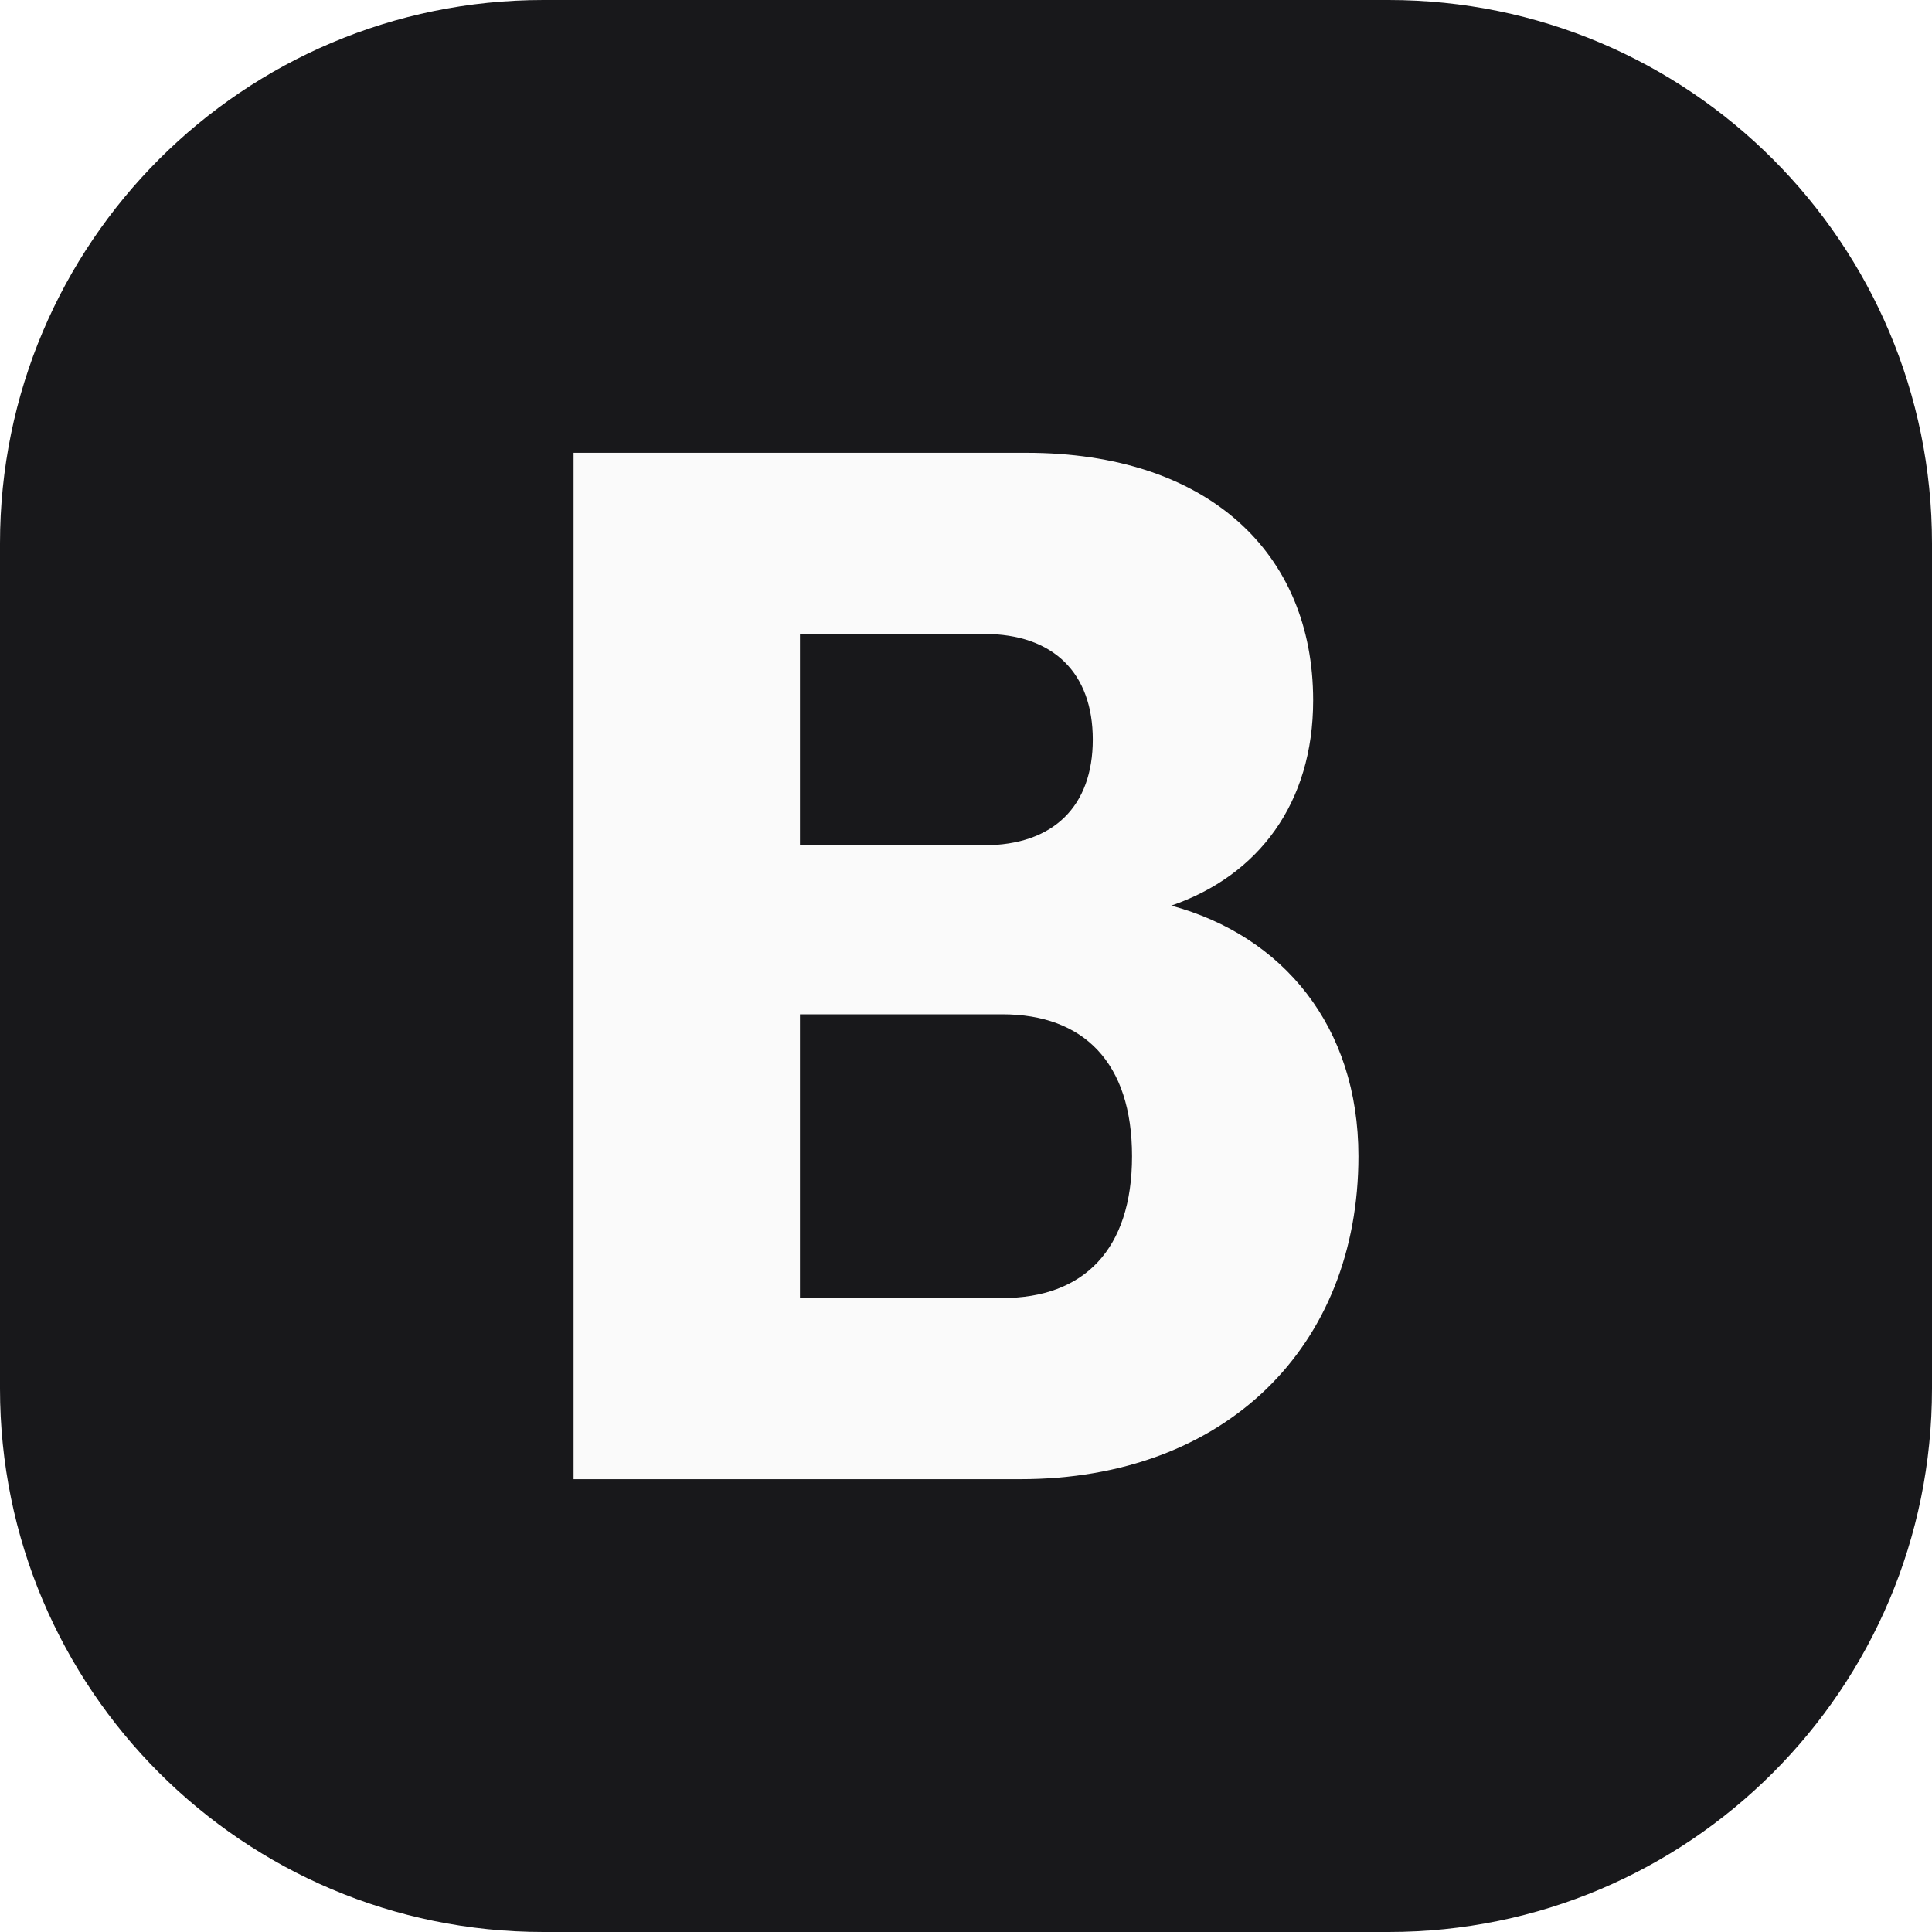
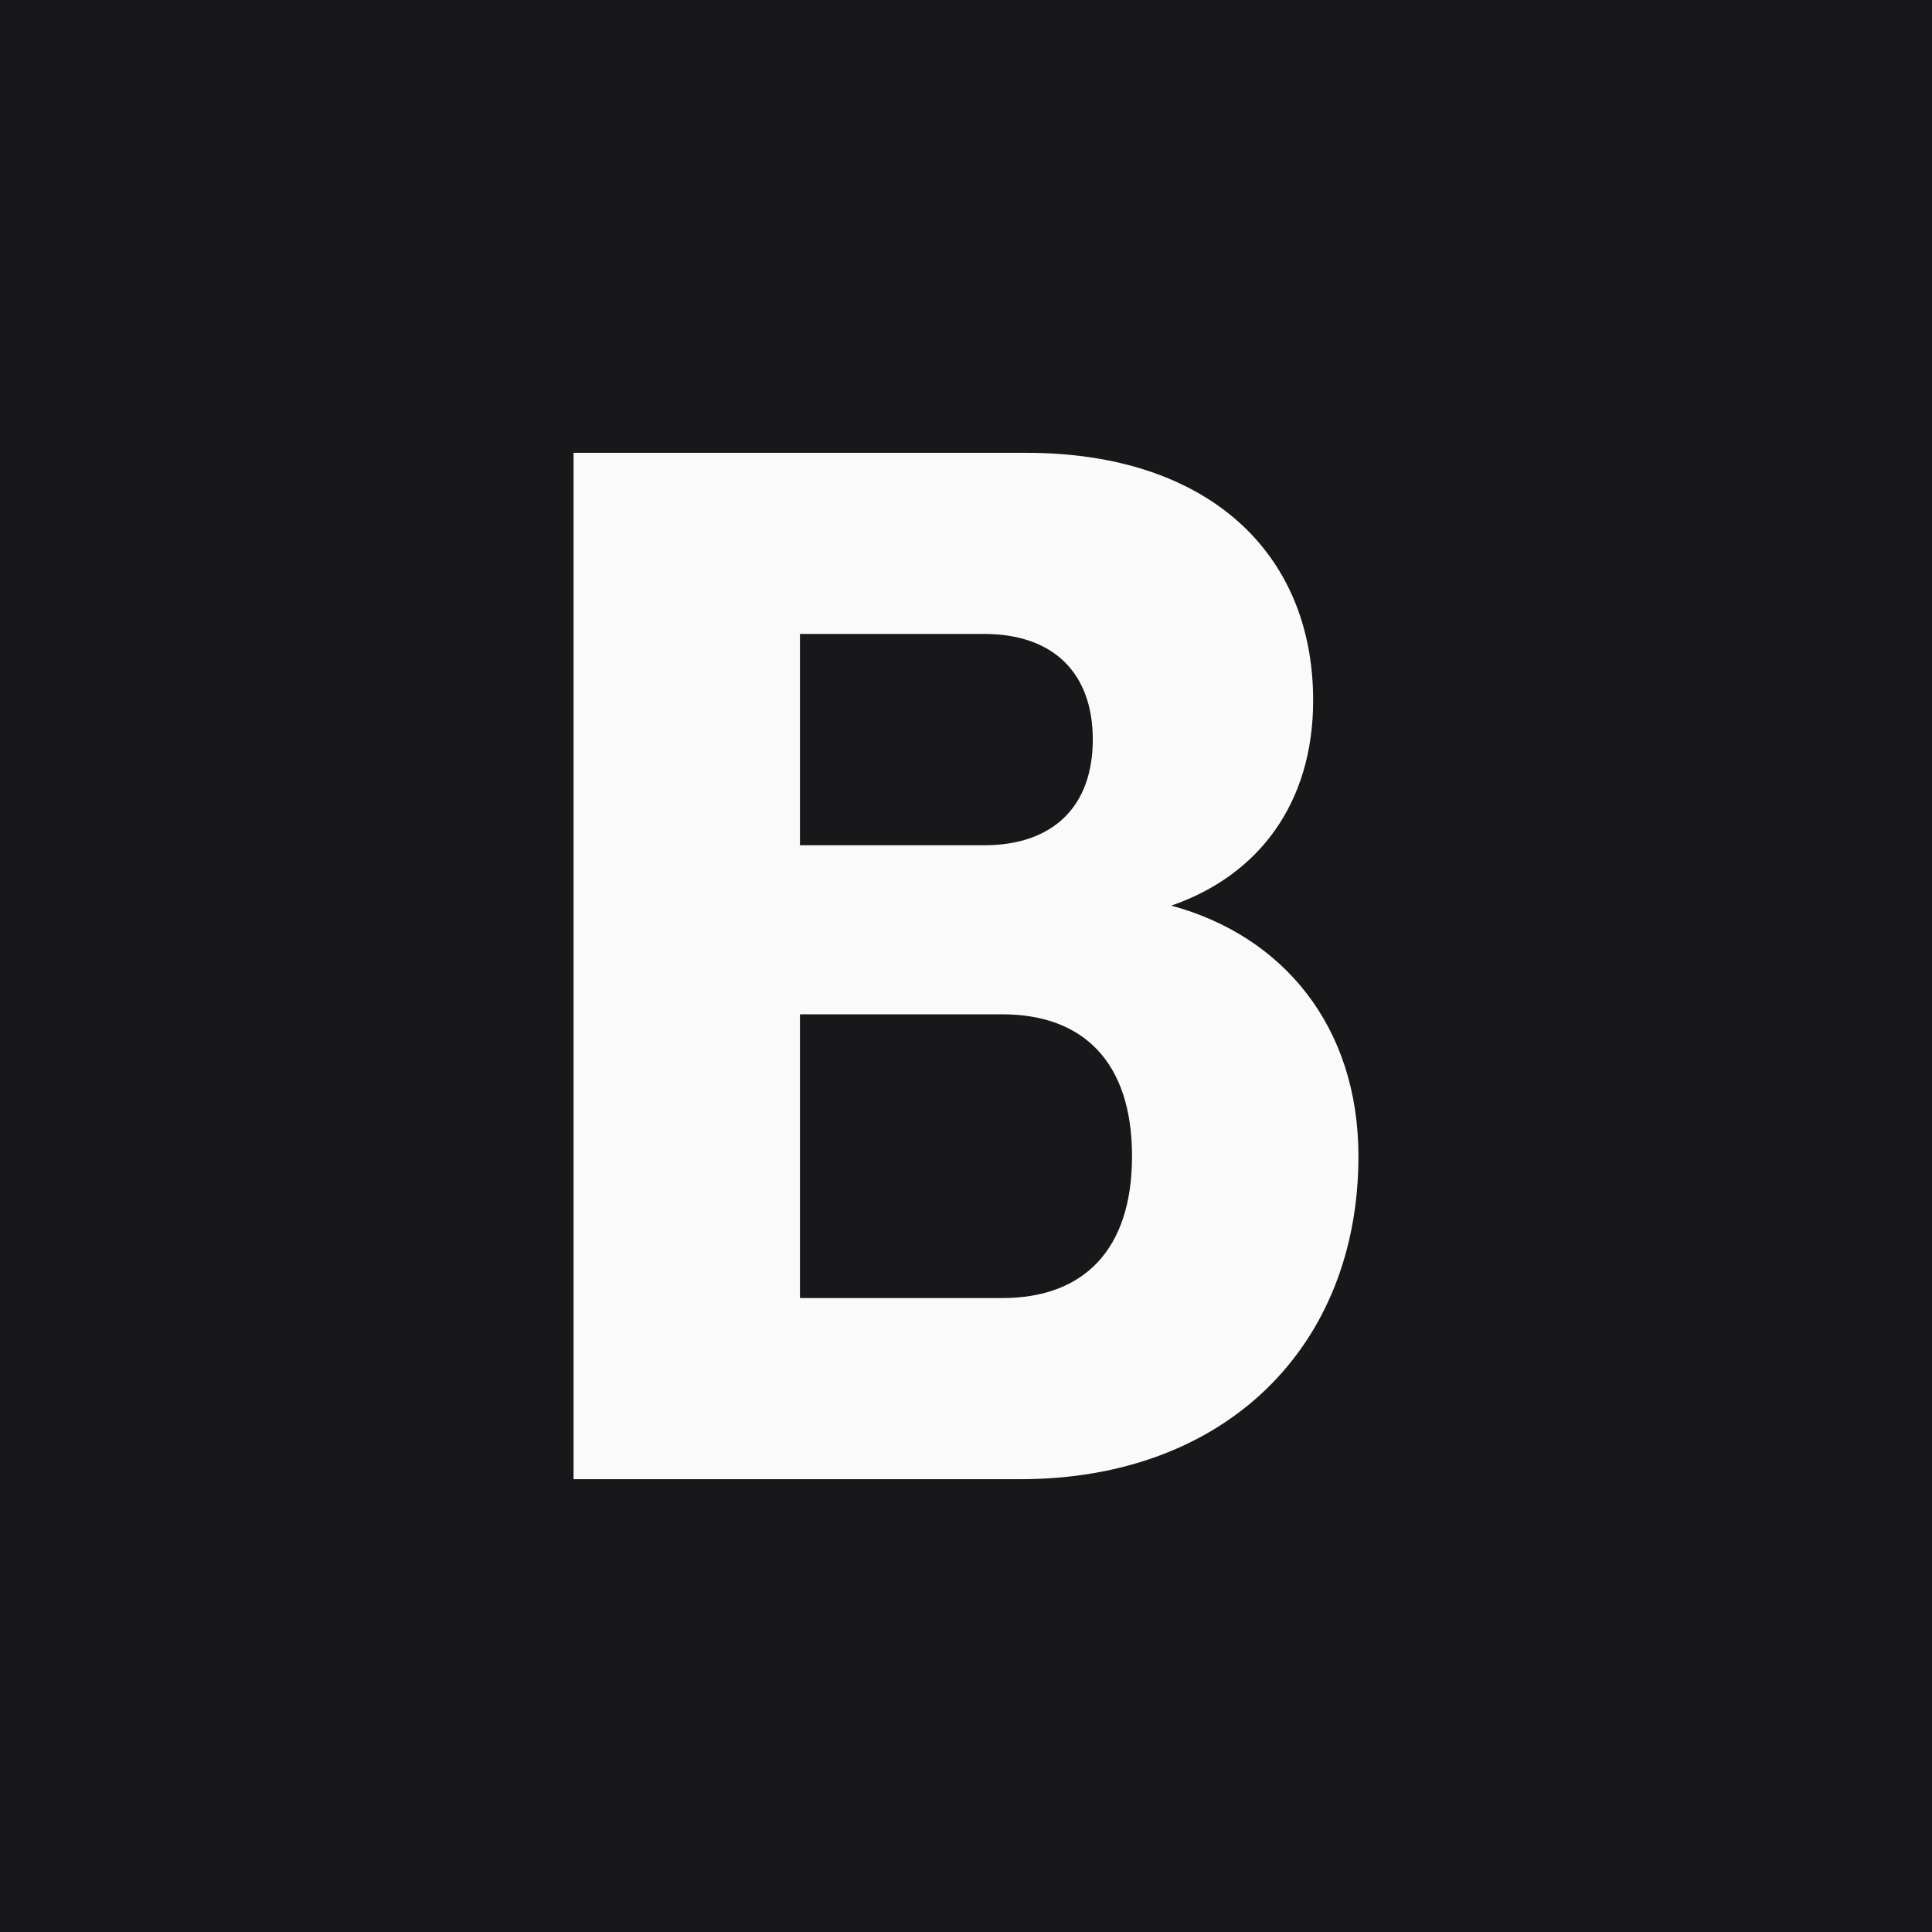
<svg xmlns="http://www.w3.org/2000/svg" viewBox="0 0 64 64">
-   <rect width="64" height="64" rx="18" fill="#18181b" />
+   <rect width="64" height="64" fill="#18181b" />
  <path fill="#fafafa" fill-rule="evenodd" transform="translate(-1 0)" d="M20 15H35C41 15 44.5 18.3 44.5 23.2C44.5 26.6 42.7 29 39.8 30C43.5 31 46 34 46 38.3C46 44.6 41.6 49 34.8 49H20Z            M27.5 21V28H33.6C35.9 28 37.2 26.7 37.2 24.5C37.2 22.3 35.9 21 33.6 21Z            M27.5 33.6V43H34.2C36.9 43 38.5 41.4 38.5 38.3C38.5 35.2 36.9 33.6 34.2 33.6Z" />
</svg>
